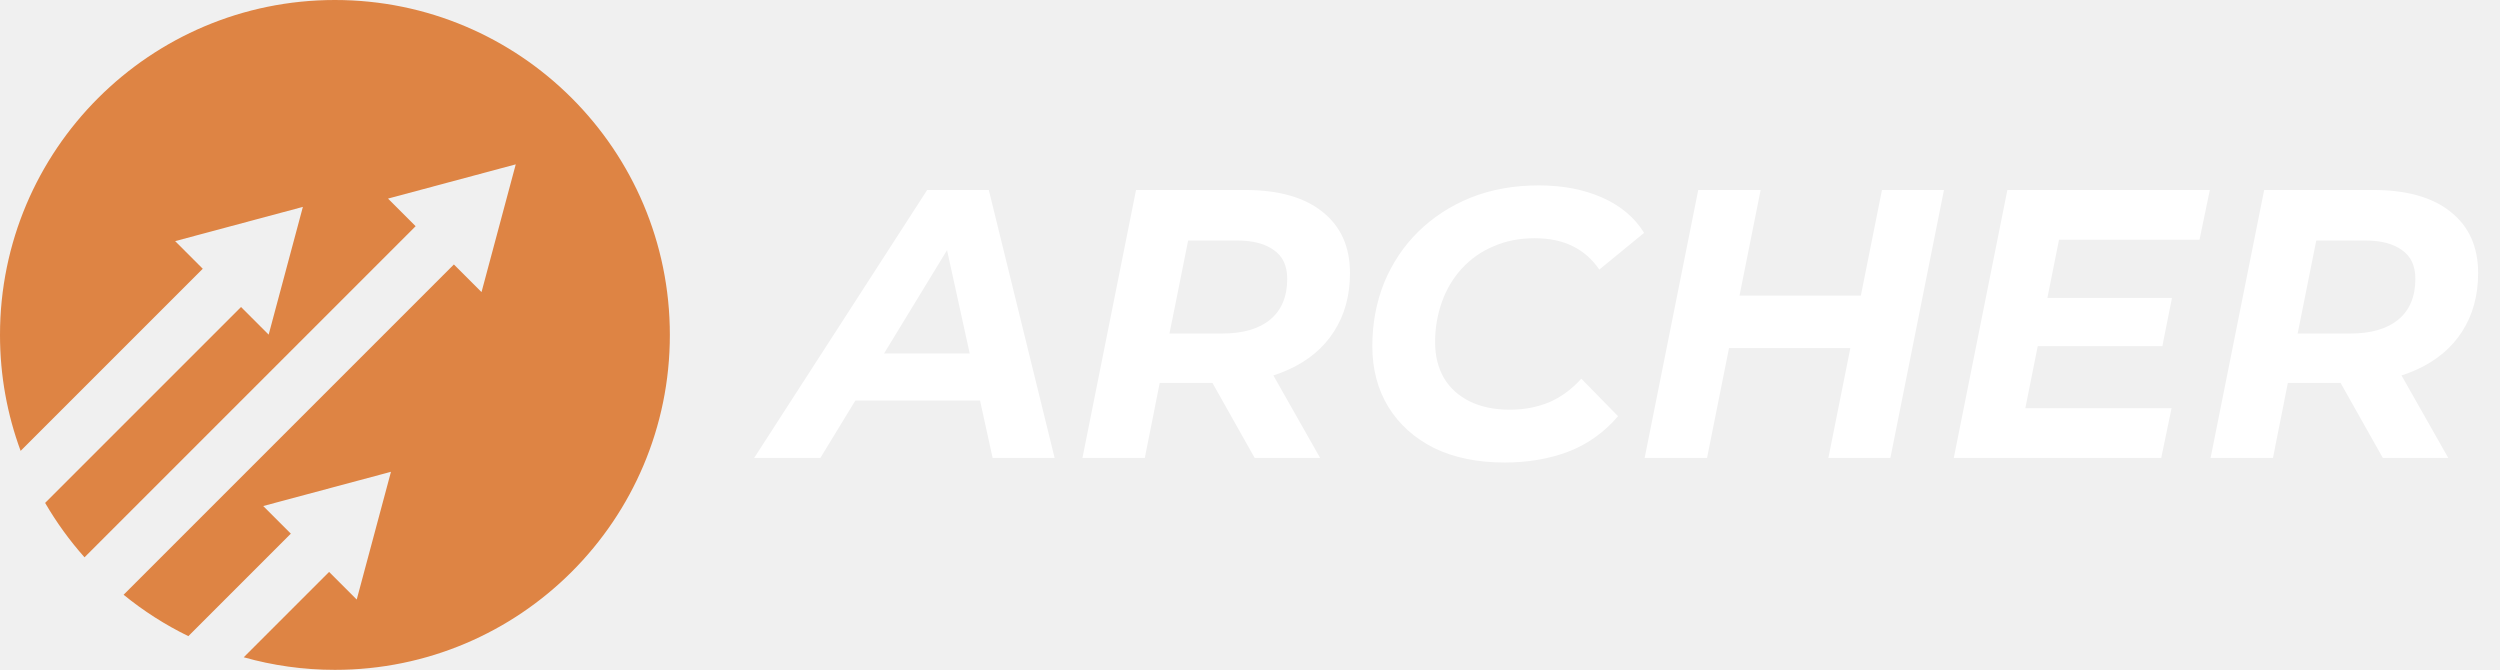
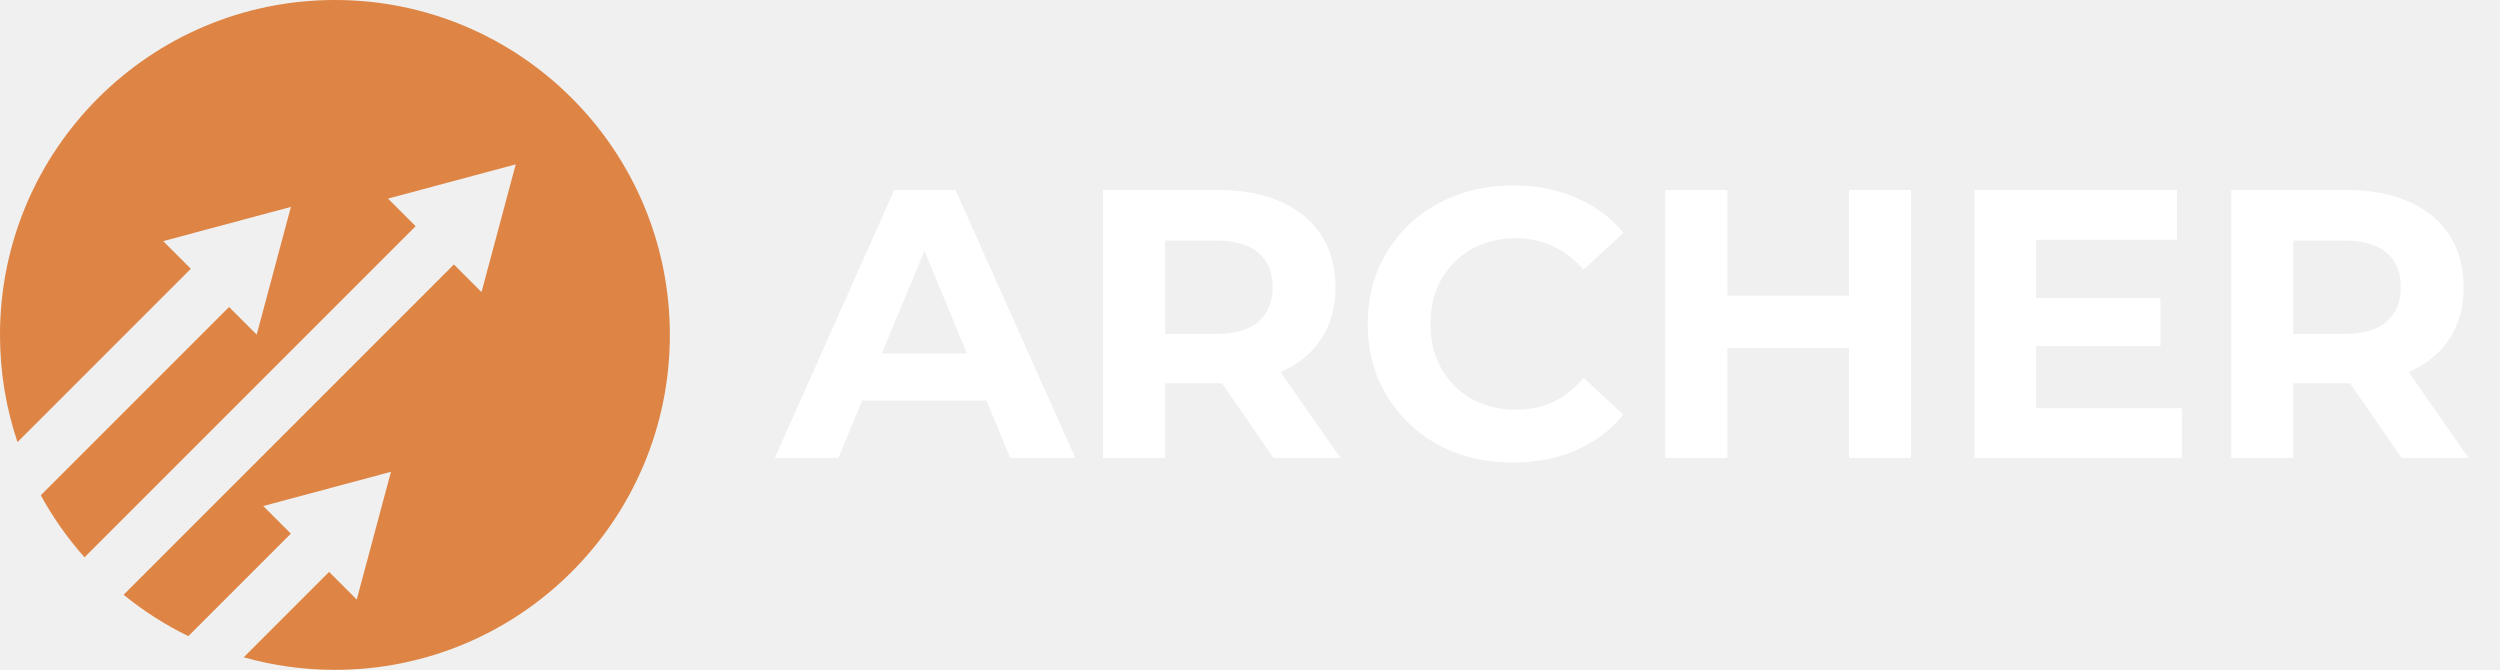
<svg xmlns="http://www.w3.org/2000/svg" width="209" height="56" viewBox="0 0 209 56" fill="none">
-   <path d="M63.047 38.283L77.511 15.883H82.663L88.167 38.283H82.983L78.631 18.443H80.679L68.583 38.283H63.047ZM69.031 33.483L71.143 29.547H82.695L83.303 33.483H69.031ZM90.491 38.283L94.971 15.883H104.091C106.886 15.883 109.041 16.491 110.555 17.707C112.091 18.923 112.859 20.63 112.859 22.827C112.859 24.704 112.411 26.337 111.515 27.723C110.641 29.088 109.382 30.145 107.739 30.891C106.118 31.638 104.198 32.011 101.979 32.011H94.683L97.403 29.739L95.707 38.283H90.491ZM104.891 38.283L100.315 30.155H105.755L110.363 38.283H104.891ZM97.275 30.347L95.483 27.883H102.171C103.899 27.883 105.233 27.499 106.171 26.731C107.131 25.942 107.611 24.8 107.611 23.307C107.611 22.219 107.238 21.419 106.491 20.907C105.766 20.374 104.742 20.107 103.419 20.107H97.115L99.835 17.579L97.275 30.347ZM125.798 38.667C123.516 38.667 121.542 38.262 119.878 37.451C118.236 36.619 116.966 35.478 116.07 34.027C115.174 32.555 114.726 30.859 114.726 28.939C114.726 27.041 115.057 25.27 115.718 23.627C116.401 21.985 117.35 20.566 118.566 19.371C119.804 18.155 121.265 17.206 122.95 16.523C124.657 15.841 126.556 15.499 128.646 15.499C130.652 15.499 132.422 15.841 133.958 16.523C135.494 17.206 136.657 18.187 137.446 19.467L133.702 22.539C133.126 21.686 132.39 21.035 131.494 20.587C130.598 20.139 129.532 19.915 128.294 19.915C127.036 19.915 125.894 20.139 124.87 20.587C123.846 21.014 122.961 21.633 122.214 22.443C121.489 23.233 120.934 24.16 120.55 25.227C120.166 26.294 119.974 27.424 119.974 28.619C119.974 29.75 120.22 30.742 120.71 31.595C121.201 32.427 121.916 33.078 122.854 33.547C123.793 34.017 124.924 34.251 126.246 34.251C127.398 34.251 128.476 34.048 129.478 33.643C130.481 33.217 131.388 32.555 132.198 31.659L135.27 34.795C134.097 36.16 132.7 37.153 131.078 37.771C129.478 38.368 127.718 38.667 125.798 38.667ZM157.331 15.883H162.515L158.035 38.283H152.851L157.331 15.883ZM142.707 38.283H137.491L141.971 15.883H147.187L142.707 38.283ZM155.091 29.099H144.179L145.043 24.715H155.955L155.091 29.099ZM170.791 24.907H181.575L180.775 28.939H169.991L170.791 24.907ZM169.319 34.123H181.543L180.679 38.283H163.335L167.815 15.883H184.743L183.879 20.043H172.135L169.319 34.123ZM184.804 38.283L189.284 15.883H198.404C201.198 15.883 203.353 16.491 204.868 17.707C206.404 18.923 207.172 20.63 207.172 22.827C207.172 24.704 206.724 26.337 205.828 27.723C204.953 29.088 203.694 30.145 202.052 30.891C200.43 31.638 198.51 32.011 196.292 32.011H188.996L191.716 29.739L190.02 38.283H184.804ZM199.204 38.283L194.628 30.155H200.068L204.676 38.283H199.204ZM191.588 30.347L189.796 27.883H196.484C198.212 27.883 199.545 27.499 200.484 26.731C201.444 25.942 201.924 24.8 201.924 23.307C201.924 22.219 201.55 21.419 200.804 20.907C200.078 20.374 199.054 20.107 197.732 20.107H191.428L194.148 17.579L191.588 30.347Z" fill="white" />
-   <path d="M28 0C43.464 0 56 12.536 56 28C56 43.464 43.464 56 28 56C25.357 56 22.8 55.633 20.376 54.948L27.513 47.812L29.822 50.121L32.685 39.442L22.005 42.304L24.314 44.613L15.746 53.182C13.805 52.235 11.99 51.072 10.332 49.722L37.945 22.109L40.255 24.419L43.116 13.74L32.438 16.602L34.747 18.91L7.065 46.591C5.823 45.193 4.718 43.67 3.772 42.043L20.15 25.666L22.459 27.976L25.321 17.296L14.642 20.158L16.951 22.468L1.725 37.693C0.61 34.673 0 31.408 0 28C0 12.536 12.536 0 28 0Z" fill="#DE8444" />
+   <path d="M64.775 38.283L74.759 15.883H79.879L89.895 38.283H84.455L76.263 18.507H78.311L70.087 38.283H64.775ZM69.767 33.483L71.143 29.547H82.663L84.071 33.483H69.767ZM92.219 38.283V15.883H101.915C103.921 15.883 105.649 16.214 107.099 16.875C108.55 17.515 109.67 18.443 110.459 19.659C111.249 20.875 111.643 22.326 111.643 24.011C111.643 25.675 111.249 27.115 110.459 28.331C109.67 29.526 108.55 30.443 107.099 31.083C105.649 31.723 103.921 32.043 101.915 32.043H95.099L97.403 29.771V38.283H92.219ZM106.459 38.283L100.859 30.155H106.395L112.059 38.283H106.459ZM97.403 30.347L95.099 27.915H101.627C103.227 27.915 104.422 27.574 105.211 26.891C106.001 26.187 106.395 25.227 106.395 24.011C106.395 22.774 106.001 21.814 105.211 21.131C104.422 20.448 103.227 20.107 101.627 20.107H95.099L97.403 17.643V30.347ZM126.47 38.667C124.742 38.667 123.132 38.39 121.638 37.835C120.166 37.259 118.886 36.449 117.798 35.403C116.71 34.358 115.857 33.131 115.238 31.723C114.641 30.315 114.342 28.768 114.342 27.083C114.342 25.398 114.641 23.851 115.238 22.443C115.857 21.035 116.71 19.808 117.798 18.763C118.908 17.718 120.198 16.918 121.67 16.363C123.142 15.787 124.753 15.499 126.502 15.499C128.444 15.499 130.193 15.841 131.75 16.523C133.329 17.184 134.652 18.166 135.718 19.467L132.39 22.539C131.622 21.665 130.769 21.014 129.83 20.587C128.892 20.139 127.868 19.915 126.758 19.915C125.713 19.915 124.753 20.086 123.878 20.427C123.004 20.768 122.246 21.259 121.606 21.899C120.966 22.539 120.465 23.297 120.102 24.171C119.761 25.046 119.59 26.017 119.59 27.083C119.59 28.15 119.761 29.12 120.102 29.995C120.465 30.87 120.966 31.627 121.606 32.267C122.246 32.907 123.004 33.398 123.878 33.739C124.753 34.081 125.713 34.251 126.758 34.251C127.868 34.251 128.892 34.038 129.83 33.611C130.769 33.163 131.622 32.491 132.39 31.595L135.718 34.667C134.652 35.968 133.329 36.961 131.75 37.643C130.193 38.326 128.433 38.667 126.47 38.667ZM154.579 15.883H159.763V38.283H154.579V15.883ZM144.403 38.283H139.219V15.883H144.403V38.283ZM154.963 29.099H144.019V24.715H154.963V29.099ZM169.831 24.907H180.615V28.939H169.831V24.907ZM170.215 34.123H182.407V38.283H165.063V15.883H181.991V20.043H170.215V34.123ZM186.532 38.283V15.883H196.228C198.233 15.883 199.961 16.214 201.412 16.875C202.862 17.515 203.982 18.443 204.772 19.659C205.561 20.875 205.956 22.326 205.956 24.011C205.956 25.675 205.561 27.115 204.772 28.331C203.982 29.526 202.862 30.443 201.412 31.083C199.961 31.723 198.233 32.043 196.228 32.043H189.412L191.716 29.771V38.283H186.532ZM200.772 38.283L195.172 30.155H200.708L206.372 38.283H200.772ZM191.716 30.347L189.412 27.915H195.94C197.54 27.915 198.734 27.574 199.524 26.891C200.313 26.187 200.708 25.227 200.708 24.011C200.708 22.774 200.313 21.814 199.524 21.131C198.734 20.448 197.54 20.107 195.94 20.107H189.412L191.716 17.643V30.347Z" fill="white" />
+   <path d="M28 0C43.464 0 56 12.536 56 28C56 43.464 43.464 56 28 56C25.357 56 22.8 55.633 20.376 54.948L27.513 47.812L29.822 50.121L32.685 39.442L22.005 42.304L24.314 44.613L15.746 53.182C13.805 52.235 11.99 51.072 10.332 49.722L37.945 22.109L40.255 24.419L43.116 13.74L32.438 16.602L34.747 18.91L7.065 46.591C5.661 45.011 4.432 43.272 3.411 41.403L19.149 25.666L21.459 27.976L24.321 17.296L13.642 20.158L15.951 22.468L1.462 36.956C0.513 34.144 0 31.132 0 28C0 12.536 12.536 0 28 0Z" fill="#DE8444" />
</svg>
